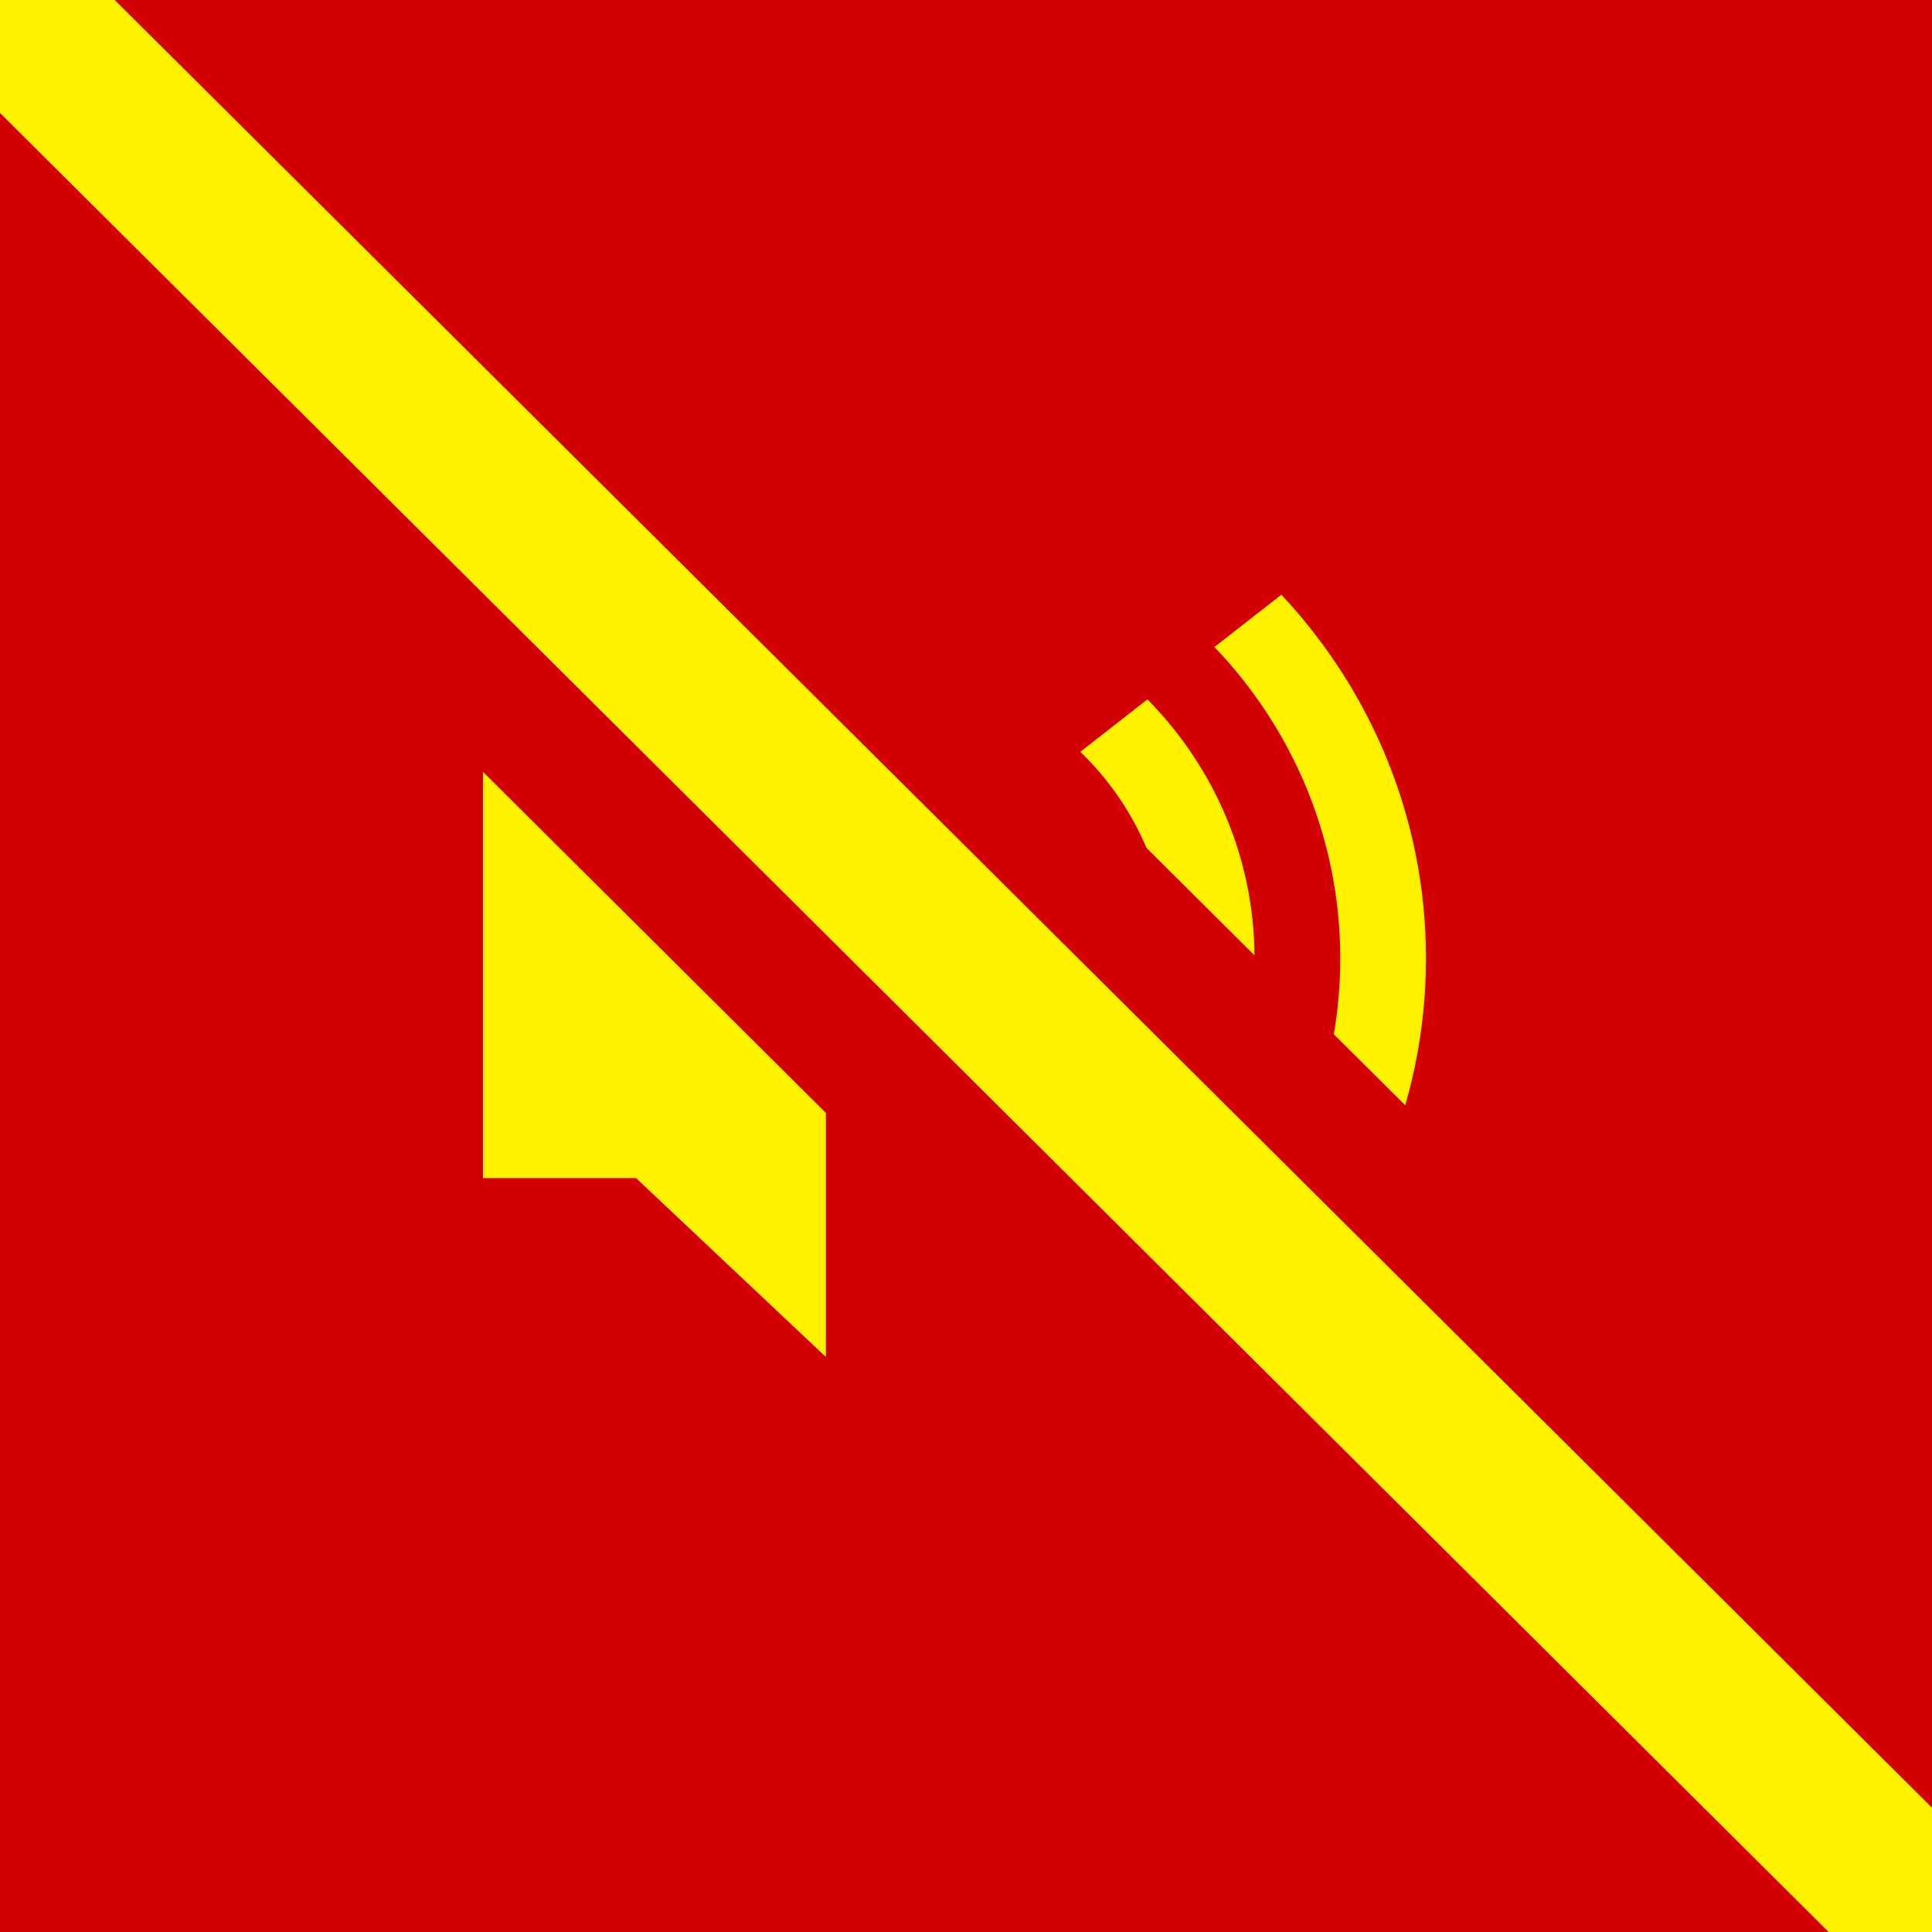
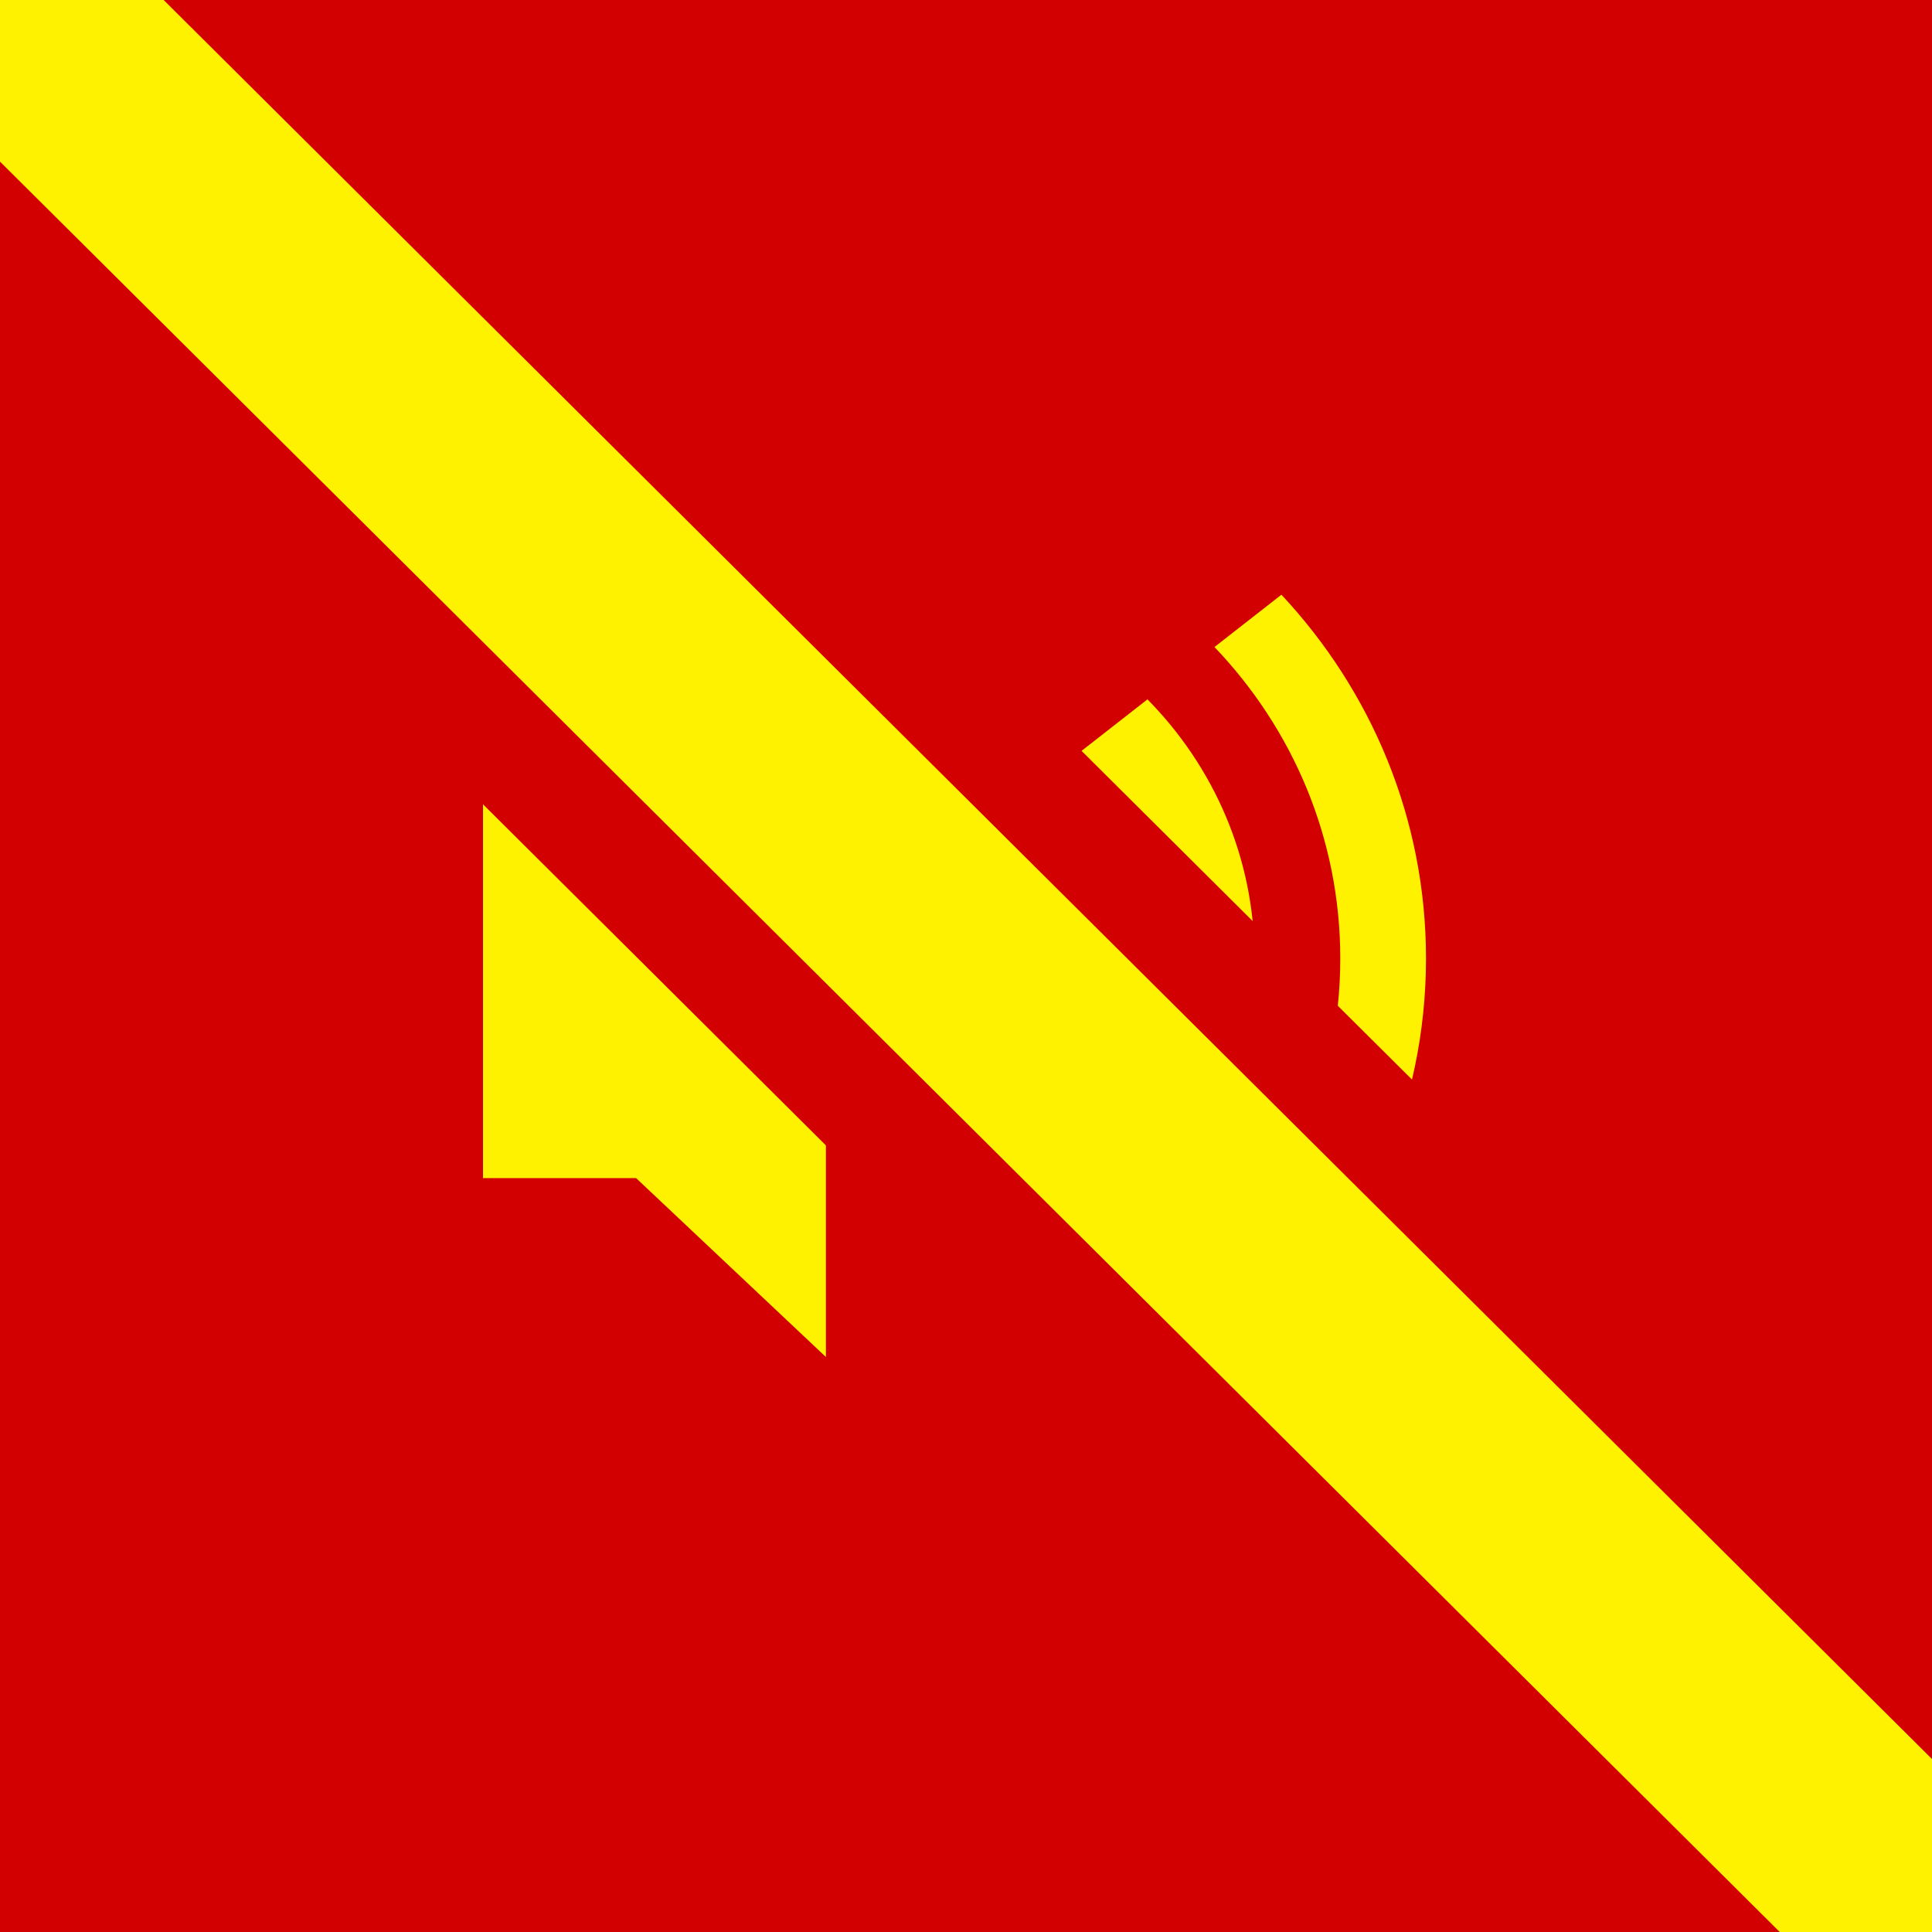
<svg xmlns="http://www.w3.org/2000/svg" width="84" height="84" viewBox="0 0 84 84" fill="none">
  <g clip-path="url(#clip0_1045_1330)">
    <rect width="84" height="84" fill="#D20000" />
    <path d="M35.909 24L27.656 31.778H21V51.222L27.656 51.222L35.909 59V24Z" fill="#FFF200" />
    <path d="M41.079 37.292C42.464 38.281 43.364 39.875 43.364 41.673C43.364 43.845 42.05 45.72 40.153 46.589L43.242 49.002C45.575 47.357 47.091 44.687 47.091 41.673C47.091 39.019 45.916 36.632 44.043 34.976L41.079 37.292Z" fill="#FFF200" />
    <path d="M46.221 51.33L49.166 53.631C52.474 50.654 54.546 46.399 54.546 41.673C54.546 37.302 52.774 33.333 49.89 30.407L46.972 32.687C49.348 34.983 50.818 38.161 50.818 41.673C50.818 45.541 49.034 49.005 46.221 51.33Z" fill="#FFF200" />
    <path d="M52.096 55.92L55.018 58.203C59.335 53.953 62 48.115 62 41.673C62 35.584 59.62 30.035 55.714 25.857L52.803 28.131C56.198 31.684 58.273 36.443 58.273 41.673C58.273 47.257 55.907 52.304 52.096 55.92Z" fill="#FFF200" />
-     <path d="M-5.001 -5L90 89.501" stroke="#D20000" stroke-width="18" />
-     <path d="M-5.001 -5L90 89.501" stroke="#FFF200" stroke-width="7" />
+     <path d="M-5.001 -5L90 89.501" stroke="#D20000" stroke-width="20" />
+     <path d="M-5.001 -5L90 89.501" stroke="#FFF200" stroke-width="10" />
  </g>
  <defs>
    <clipPath id="clip0_1045_1330">
      <rect width="84" height="84" fill="white" />
    </clipPath>
  </defs>
</svg>
